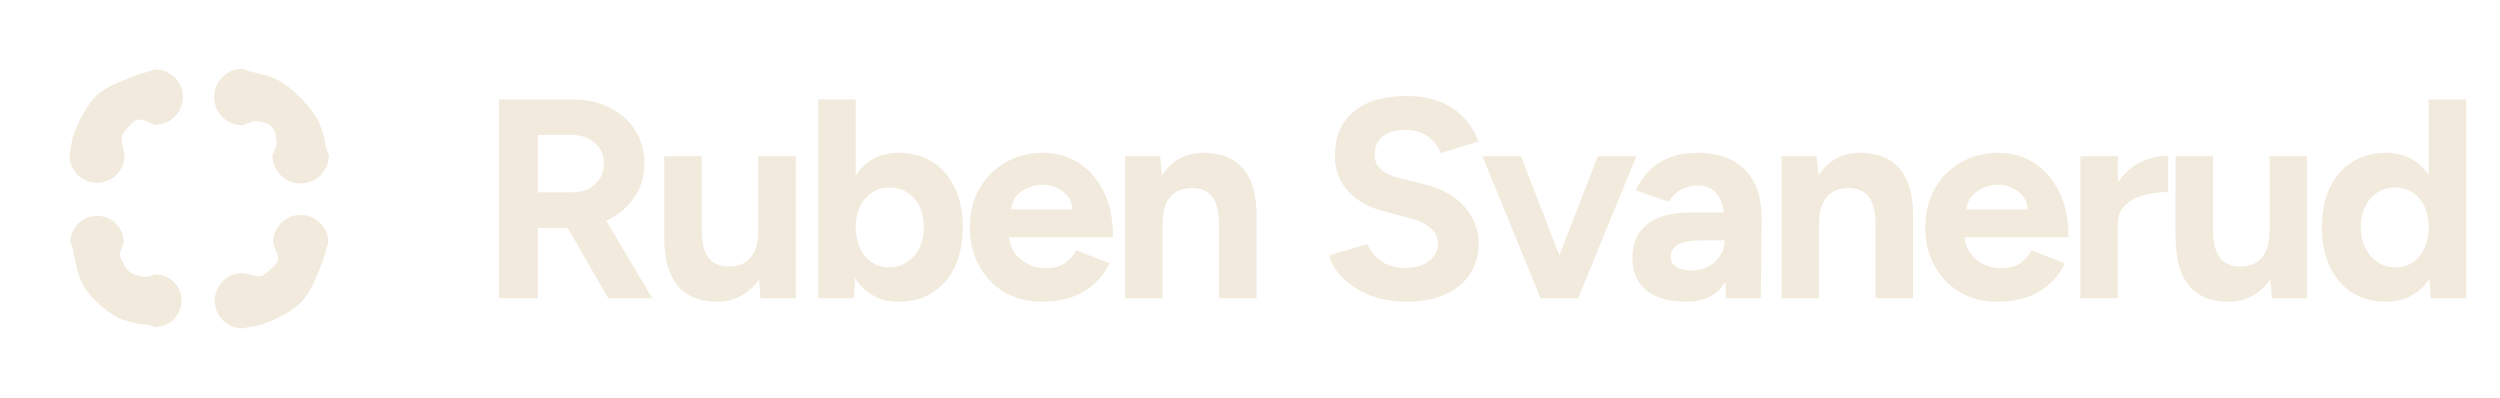
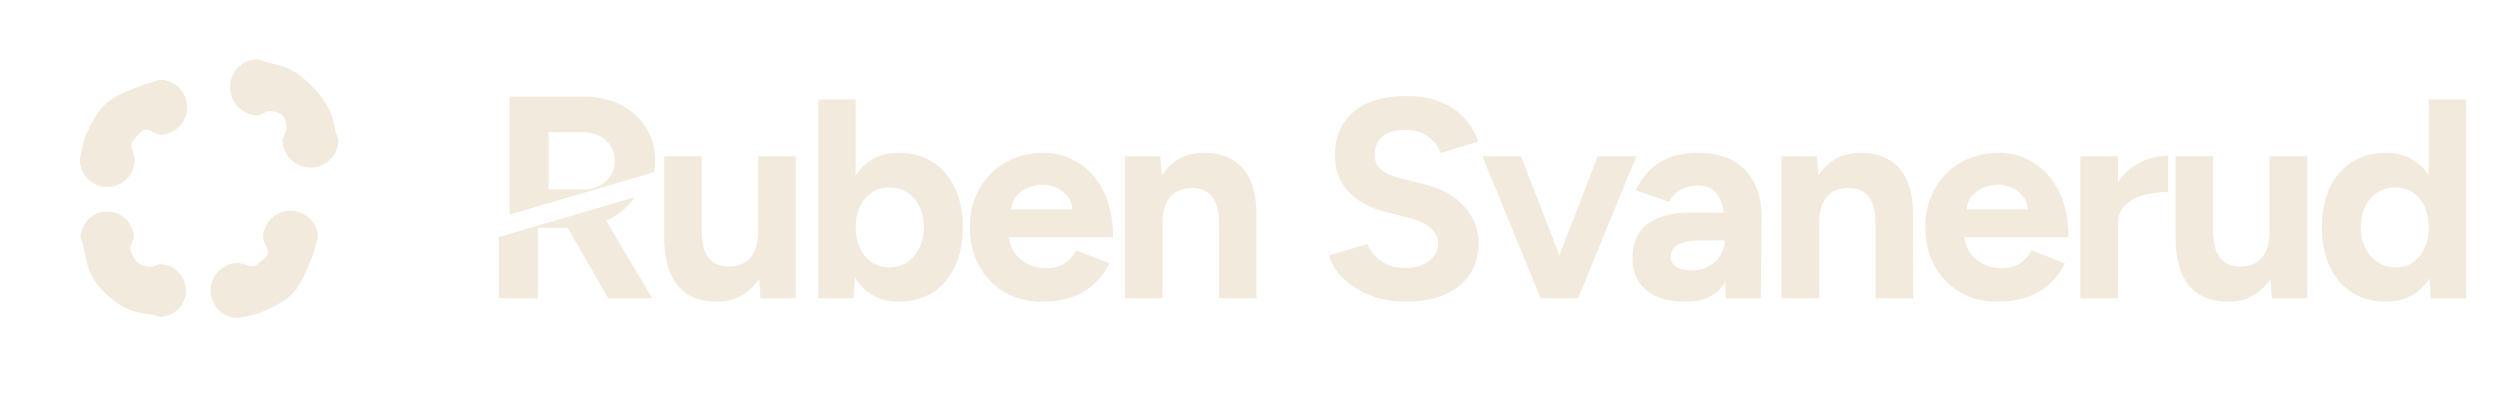
<svg xmlns="http://www.w3.org/2000/svg" viewBox="0 0 880 140" width="880" height="140" role="img" aria-label="Ruben Svanerud">
-   <path fill="#f2ebdd" d="M43.89 54.64 L43.83 54.36 L43.77 54.09 L43.71 53.81 L43.66 53.53 L43.61 53.25 L43.56 52.98 L43.51 52.70 L43.46 52.42 L43.41 52.14 L43.36 51.98 L43.31 51.84 L43.27 51.70 L43.22 51.56 L43.18 51.42 L43.14 51.28 L43.10 51.14 L43.06 50.99 L43.03 50.84 L42.99 50.70 L42.96 50.55 L42.93 50.40 L42.90 50.24 L42.88 50.09 L42.85 49.93 L42.84 49.78 L42.82 49.62 L42.81 49.47 L42.80 49.31 L42.80 49.15 L42.81 48.99 L42.81 48.84 L42.83 48.68 L42.85 48.52 L42.87 48.37 L42.90 48.21 L42.94 48.06 L42.98 47.91 L43.03 47.76 L43.08 47.62 L43.14 47.47 L43.20 47.33 L43.27 47.19 L43.35 47.05 L43.43 46.92 L43.51 46.78 L43.59 46.65 L43.68 46.53 L43.77 46.40 L43.87 46.28 L43.97 46.16 L44.07 46.04 L44.17 45.92 L44.27 45.80 L44.37 45.69 L44.48 45.57 L44.58 45.46 L44.69 45.34 L44.79 45.23 L44.89 45.11 L45.00 45.00 L45.10 44.88 L45.21 44.77 L45.31 44.65 L45.41 44.53 L45.52 44.42 L45.62 44.30 L45.73 44.18 L45.84 44.06 L45.94 43.94 L46.05 43.82 L46.16 43.71 L46.27 43.59 L46.39 43.47 L46.51 43.36 L46.62 43.25 L46.75 43.14 L46.87 43.03 L47.00 42.93 L47.13 42.83 L47.26 42.74 L47.40 42.65 L47.54 42.56 L47.69 42.49 L47.83 42.42 L47.98 42.35 L48.13 42.29 L48.29 42.24 L48.45 42.20 L48.61 42.16 L48.77 42.13 L48.93 42.11 L49.10 42.10 L49.26 42.10 L49.43 42.10 L49.60 42.11 L49.77 42.13 L49.93 42.15 L50.10 42.18 L50.27 42.22 L50.43 42.26 L50.59 42.32 L50.76 42.37 L50.92 42.43 L51.07 42.50 L51.23 42.57 L51.38 42.64 L51.53 42.72 L51.68 42.80 L51.83 42.89 L51.97 42.98 L52.14 43.07 L52.42 43.16 L52.70 43.25 L52.98 43.35 L53.25 43.44 L53.53 43.54 L53.81 43.63 L54.09 43.73 L54.36 43.82 L54.64 43.92 L56.54 43.74 L58.38 43.18 L60.06 42.28 L61.54 41.06 L62.76 39.58 L63.66 37.90 L64.22 36.06 L64.40 34.16 L64.22 32.26 L63.66 30.42 L62.76 28.74 L61.54 27.26 L60.06 26.04 L58.38 25.14 L56.54 24.58 L54.64 24.40 L54.36 24.50 L54.09 24.59 L53.81 24.69 L53.53 24.78 L53.25 24.88 L52.98 24.97 L52.70 25.07 L52.42 25.16 L52.14 25.25 L51.76 25.34 L51.35 25.44 L50.94 25.55 L50.54 25.66 L50.14 25.77 L49.74 25.89 L49.34 26.02 L48.95 26.15 L48.56 26.28 L48.17 26.41 L47.79 26.55 L47.41 26.69 L47.03 26.83 L46.65 26.98 L46.28 27.13 L45.91 27.27 L45.54 27.42 L45.17 27.57 L44.80 27.72 L44.44 27.87 L44.07 28.02 L43.71 28.17 L43.35 28.32 L42.99 28.47 L42.63 28.63 L42.27 28.78 L41.91 28.93 L41.55 29.09 L41.19 29.25 L40.83 29.41 L40.47 29.57 L40.12 29.73 L39.76 29.90 L39.41 30.07 L39.05 30.24 L38.70 30.42 L38.35 30.60 L38.00 30.79 L37.66 30.99 L37.31 31.19 L36.97 31.39 L36.64 31.60 L36.30 31.82 L35.98 32.05 L35.65 32.28 L35.33 32.52 L35.02 32.76 L34.71 33.02 L34.41 33.28 L34.11 33.54 L33.82 33.82 L33.53 34.10 L33.26 34.39 L32.98 34.68 L32.72 34.98 L32.46 35.28 L32.20 35.59 L31.96 35.90 L31.72 36.22 L31.48 36.54 L31.25 36.87 L31.02 37.20 L30.80 37.53 L30.58 37.86 L30.37 38.20 L30.16 38.54 L29.96 38.88 L29.75 39.23 L29.55 39.57 L29.36 39.92 L29.16 40.27 L28.97 40.62 L28.78 40.97 L28.60 41.32 L28.41 41.68 L28.23 42.03 L28.05 42.39 L27.87 42.75 L27.69 43.12 L27.52 43.48 L27.35 43.85 L27.18 44.22 L27.02 44.59 L26.86 44.97 L26.70 45.34 L26.55 45.73 L26.40 46.11 L26.25 46.50 L26.12 46.88 L25.98 47.28 L25.86 47.67 L25.74 48.07 L25.62 48.47 L25.52 48.87 L25.41 49.28 L25.32 49.69 L25.24 50.10 L25.16 50.51 L25.08 50.92 L25.02 51.34 L24.96 51.76 L24.91 52.14 L24.86 52.42 L24.81 52.70 L24.76 52.98 L24.71 53.25 L24.66 53.53 L24.61 53.81 L24.55 54.09 L24.49 54.36 L24.43 54.64 L24.62 56.54 L25.17 58.36 L26.07 60.04 L27.28 61.52 L28.76 62.73 L30.44 63.63 L32.26 64.18 L34.16 64.37 L36.06 64.18 L37.88 63.63 L39.56 62.73 L41.04 61.52 L42.25 60.04 L43.15 58.36 L43.70 56.54 Z M85.36 44.16 L85.64 44.03 L85.91 43.91 L86.19 43.79 L86.47 43.68 L86.75 43.57 L87.02 43.46 L87.30 43.36 L87.58 43.27 L87.86 43.18 L88.03 43.09 L88.17 43.02 L88.31 42.95 L88.46 42.89 L88.60 42.83 L88.75 42.78 L88.90 42.74 L89.05 42.71 L89.20 42.68 L89.35 42.66 L89.51 42.64 L89.66 42.63 L89.81 42.63 L89.96 42.63 L90.12 42.63 L90.27 42.64 L90.42 42.65 L90.57 42.67 L90.73 42.69 L90.88 42.71 L91.03 42.73 L91.19 42.75 L91.34 42.78 L91.49 42.81 L91.65 42.84 L91.80 42.87 L91.96 42.90 L92.11 42.93 L92.27 42.97 L92.42 43.00 L92.58 43.04 L92.74 43.08 L92.89 43.12 L93.05 43.17 L93.21 43.21 L93.37 43.26 L93.52 43.31 L93.68 43.37 L93.84 43.43 L93.99 43.49 L94.14 43.56 L94.29 43.63 L94.44 43.70 L94.59 43.78 L94.73 43.87 L94.87 43.96 L95.01 44.05 L95.14 44.15 L95.27 44.26 L95.40 44.36 L95.52 44.48 L95.64 44.60 L95.75 44.72 L95.86 44.85 L95.96 44.98 L96.06 45.11 L96.15 45.25 L96.24 45.39 L96.32 45.54 L96.40 45.68 L96.47 45.83 L96.54 45.99 L96.61 46.14 L96.67 46.30 L96.72 46.45 L96.77 46.61 L96.82 46.77 L96.87 46.93 L96.91 47.09 L96.95 47.25 L96.98 47.41 L97.02 47.57 L97.05 47.72 L97.08 47.88 L97.11 48.04 L97.14 48.20 L97.17 48.35 L97.19 48.51 L97.22 48.66 L97.24 48.82 L97.26 48.97 L97.28 49.13 L97.30 49.28 L97.31 49.43 L97.32 49.58 L97.33 49.74 L97.34 49.89 L97.34 50.04 L97.34 50.19 L97.34 50.35 L97.33 50.50 L97.31 50.65 L97.29 50.80 L97.27 50.95 L97.24 51.10 L97.20 51.25 L97.16 51.40 L97.11 51.54 L97.05 51.69 L96.98 51.83 L96.91 51.97 L96.83 52.14 L96.75 52.42 L96.65 52.70 L96.56 52.98 L96.46 53.25 L96.35 53.53 L96.24 53.81 L96.12 54.09 L96.00 54.36 L95.88 54.64 L96.07 56.58 L96.64 58.45 L97.56 60.17 L98.80 61.68 L100.31 62.92 L102.03 63.84 L103.90 64.41 L105.84 64.60 L107.78 64.41 L109.65 63.84 L111.37 62.92 L112.88 61.68 L114.12 60.17 L115.04 58.45 L115.61 56.58 L115.80 54.64 L115.68 54.36 L115.56 54.09 L115.44 53.81 L115.33 53.53 L115.22 53.25 L115.12 52.98 L115.03 52.70 L114.93 52.42 L114.85 52.14 L114.77 51.76 L114.68 51.35 L114.60 50.94 L114.51 50.53 L114.43 50.12 L114.34 49.72 L114.25 49.31 L114.15 48.91 L114.06 48.51 L113.96 48.12 L113.86 47.72 L113.75 47.33 L113.64 46.93 L113.53 46.54 L113.41 46.15 L113.29 45.77 L113.16 45.38 L113.02 45.00 L112.88 44.62 L112.74 44.24 L112.59 43.87 L112.43 43.50 L112.26 43.13 L112.09 42.77 L111.91 42.41 L111.73 42.05 L111.54 41.70 L111.34 41.35 L111.14 41.01 L110.93 40.67 L110.71 40.33 L110.49 40.00 L110.26 39.67 L110.03 39.35 L109.80 39.03 L109.56 38.71 L109.32 38.40 L109.07 38.09 L108.82 37.79 L108.57 37.49 L108.31 37.19 L108.05 36.90 L107.79 36.60 L107.53 36.31 L107.27 36.03 L107.01 35.74 L106.74 35.46 L106.47 35.18 L106.20 34.89 L105.93 34.62 L105.66 34.34 L105.39 34.06 L105.11 33.79 L104.83 33.52 L104.56 33.25 L104.27 32.98 L103.99 32.71 L103.71 32.44 L103.42 32.18 L103.13 31.92 L102.83 31.66 L102.53 31.40 L102.23 31.15 L101.93 30.90 L101.62 30.65 L101.31 30.41 L100.99 30.17 L100.67 29.93 L100.35 29.70 L100.02 29.48 L99.68 29.26 L99.34 29.05 L99.00 28.84 L98.66 28.64 L98.31 28.45 L97.95 28.26 L97.59 28.08 L97.23 27.91 L96.87 27.74 L96.50 27.58 L96.12 27.43 L95.75 27.28 L95.37 27.13 L94.99 27.00 L94.61 26.87 L94.23 26.74 L93.84 26.62 L93.45 26.50 L93.06 26.39 L92.67 26.28 L92.28 26.17 L91.88 26.07 L91.48 25.97 L91.08 25.87 L90.68 25.77 L90.28 25.68 L89.88 25.59 L89.47 25.50 L89.06 25.41 L88.65 25.32 L88.24 25.23 L87.86 25.14 L87.58 25.05 L87.30 24.96 L87.02 24.86 L86.75 24.75 L86.47 24.64 L86.19 24.53 L85.91 24.41 L85.64 24.29 L85.36 24.16 L83.41 24.36 L81.53 24.92 L79.81 25.85 L78.29 27.09 L77.05 28.61 L76.12 30.33 L75.56 32.21 L75.36 34.16 L75.56 36.11 L76.12 37.99 L77.05 39.71 L78.29 41.23 L79.81 42.47 L81.53 43.40 L83.41 43.96 Z M96.10 85.36 L96.19 85.64 L96.29 85.91 L96.38 86.19 L96.47 86.47 L96.56 86.75 L96.65 87.02 L96.74 87.30 L96.83 87.58 L96.92 87.86 L97.01 88.03 L97.09 88.17 L97.17 88.32 L97.25 88.46 L97.33 88.61 L97.40 88.77 L97.47 88.92 L97.53 89.08 L97.59 89.24 L97.65 89.40 L97.70 89.56 L97.74 89.73 L97.78 89.89 L97.81 90.06 L97.84 90.23 L97.86 90.39 L97.88 90.56 L97.88 90.73 L97.88 90.90 L97.87 91.06 L97.86 91.23 L97.83 91.39 L97.80 91.55 L97.76 91.71 L97.72 91.87 L97.66 92.02 L97.60 92.17 L97.53 92.32 L97.46 92.47 L97.38 92.61 L97.29 92.75 L97.20 92.89 L97.10 93.02 L97.00 93.15 L96.90 93.28 L96.79 93.40 L96.68 93.52 L96.56 93.64 L96.45 93.75 L96.33 93.86 L96.21 93.97 L96.09 94.08 L95.96 94.18 L95.84 94.29 L95.72 94.39 L95.60 94.49 L95.48 94.60 L95.36 94.70 L95.24 94.80 L95.12 94.90 L95.00 95.00 L94.88 95.10 L94.77 95.20 L94.65 95.30 L94.53 95.41 L94.42 95.51 L94.30 95.61 L94.18 95.71 L94.06 95.81 L93.95 95.91 L93.83 96.01 L93.70 96.11 L93.58 96.20 L93.46 96.29 L93.33 96.38 L93.20 96.47 L93.07 96.55 L92.94 96.63 L92.80 96.71 L92.66 96.78 L92.52 96.85 L92.38 96.91 L92.24 96.97 L92.09 97.02 L91.94 97.07 L91.79 97.11 L91.64 97.14 L91.48 97.17 L91.33 97.19 L91.17 97.21 L91.02 97.22 L90.86 97.23 L90.70 97.23 L90.54 97.22 L90.39 97.21 L90.23 97.20 L90.07 97.18 L89.92 97.16 L89.76 97.13 L89.61 97.10 L89.46 97.07 L89.31 97.03 L89.16 96.99 L89.01 96.95 L88.86 96.91 L88.72 96.87 L88.58 96.82 L88.44 96.77 L88.30 96.73 L88.16 96.68 L88.02 96.62 L87.86 96.57 L87.58 96.52 L87.30 96.46 L87.02 96.41 L86.75 96.36 L86.47 96.30 L86.19 96.25 L85.91 96.19 L85.64 96.13 L85.36 96.07 L83.45 96.26 L81.62 96.81 L79.93 97.71 L78.45 98.93 L77.23 100.41 L76.33 102.10 L75.78 103.93 L75.59 105.84 L75.78 107.75 L76.33 109.58 L77.23 111.27 L78.45 112.75 L79.93 113.97 L81.62 114.87 L83.45 115.42 L85.36 115.61 L85.64 115.55 L85.91 115.49 L86.19 115.43 L86.47 115.38 L86.75 115.32 L87.02 115.27 L87.30 115.22 L87.58 115.16 L87.86 115.11 L88.24 115.05 L88.66 114.99 L89.08 114.92 L89.49 114.84 L89.90 114.76 L90.31 114.67 L90.72 114.57 L91.13 114.47 L91.53 114.36 L91.93 114.24 L92.32 114.12 L92.72 113.99 L93.11 113.85 L93.50 113.71 L93.88 113.57 L94.27 113.42 L94.65 113.27 L95.02 113.11 L95.40 112.95 L95.77 112.79 L96.14 112.63 L96.51 112.46 L96.88 112.29 L97.24 112.11 L97.60 111.94 L97.96 111.76 L98.32 111.58 L98.68 111.40 L99.03 111.22 L99.39 111.03 L99.74 110.85 L100.09 110.66 L100.44 110.46 L100.78 110.26 L101.13 110.06 L101.47 109.86 L101.81 109.65 L102.15 109.44 L102.49 109.22 L102.82 109.00 L103.15 108.78 L103.47 108.54 L103.80 108.31 L104.11 108.06 L104.43 107.81 L104.73 107.56 L105.03 107.30 L105.33 107.03 L105.62 106.75 L105.90 106.47 L106.18 106.18 L106.45 105.89 L106.72 105.59 L106.97 105.28 L107.22 104.97 L107.47 104.65 L107.70 104.33 L107.93 104.01 L108.15 103.68 L108.37 103.34 L108.58 103.00 L108.78 102.66 L108.98 102.32 L109.17 101.97 L109.36 101.63 L109.54 101.28 L109.72 100.93 L109.90 100.57 L110.07 100.22 L110.24 99.87 L110.40 99.51 L110.57 99.16 L110.73 98.80 L110.89 98.44 L111.05 98.09 L111.21 97.73 L111.37 97.37 L111.52 97.01 L111.68 96.65 L111.83 96.29 L111.99 95.93 L112.15 95.57 L112.30 95.20 L112.45 94.84 L112.61 94.47 L112.76 94.10 L112.91 93.73 L113.06 93.36 L113.20 92.98 L113.35 92.60 L113.49 92.22 L113.63 91.83 L113.76 91.45 L113.89 91.06 L114.02 90.66 L114.14 90.27 L114.26 89.87 L114.37 89.46 L114.48 89.06 L114.58 88.65 L114.67 88.24 L114.76 87.86 L114.85 87.58 L114.94 87.30 L115.03 87.02 L115.12 86.75 L115.21 86.47 L115.30 86.19 L115.39 85.91 L115.49 85.64 L115.58 85.36 L115.39 83.46 L114.84 81.63 L113.94 79.95 L112.73 78.47 L111.25 77.26 L109.57 76.36 L107.74 75.81 L105.84 75.62 L103.94 75.81 L102.11 76.36 L100.43 77.26 L98.95 78.47 L97.74 79.95 L96.84 81.63 L96.29 83.46 Z M54.64 96.54 L54.36 96.65 L54.09 96.76 L53.81 96.85 L53.53 96.94 L53.25 97.03 L52.98 97.11 L52.70 97.18 L52.42 97.24 L52.14 97.30 L51.97 97.35 L51.82 97.39 L51.67 97.43 L51.52 97.45 L51.37 97.47 L51.22 97.48 L51.07 97.49 L50.92 97.49 L50.78 97.48 L50.63 97.47 L50.48 97.45 L50.33 97.43 L50.18 97.41 L50.03 97.38 L49.89 97.35 L49.74 97.31 L49.60 97.28 L49.45 97.24 L49.31 97.20 L49.16 97.16 L49.02 97.12 L48.87 97.08 L48.73 97.03 L48.59 96.99 L48.44 96.95 L48.30 96.90 L48.15 96.86 L48.01 96.81 L47.86 96.76 L47.72 96.71 L47.57 96.66 L47.43 96.61 L47.28 96.56 L47.14 96.50 L46.99 96.45 L46.85 96.39 L46.71 96.32 L46.57 96.26 L46.43 96.19 L46.29 96.11 L46.15 96.04 L46.02 95.96 L45.89 95.87 L45.76 95.78 L45.63 95.69 L45.51 95.60 L45.39 95.50 L45.27 95.40 L45.15 95.29 L45.04 95.18 L44.93 95.07 L44.83 94.95 L44.73 94.83 L44.63 94.71 L44.54 94.58 L44.44 94.46 L44.35 94.33 L44.27 94.20 L44.18 94.07 L44.10 93.94 L44.02 93.80 L43.95 93.67 L43.87 93.53 L43.80 93.40 L43.72 93.26 L43.65 93.13 L43.58 92.99 L43.51 92.85 L43.44 92.72 L43.37 92.58 L43.30 92.44 L43.23 92.31 L43.17 92.17 L43.10 92.03 L43.03 91.90 L42.96 91.76 L42.90 91.62 L42.83 91.48 L42.77 91.34 L42.71 91.20 L42.65 91.06 L42.59 90.92 L42.54 90.77 L42.48 90.63 L42.44 90.48 L42.39 90.33 L42.36 90.18 L42.32 90.03 L42.30 89.88 L42.27 89.72 L42.26 89.57 L42.25 89.42 L42.25 89.26 L42.26 89.11 L42.28 88.95 L42.30 88.79 L42.33 88.64 L42.38 88.49 L42.43 88.33 L42.48 88.18 L42.55 88.03 L42.63 87.86 L42.71 87.58 L42.80 87.30 L42.90 87.02 L43.00 86.75 L43.11 86.47 L43.22 86.19 L43.34 85.91 L43.46 85.64 L43.58 85.36 L43.40 83.52 L42.87 81.75 L41.99 80.13 L40.82 78.70 L39.39 77.53 L37.77 76.65 L36.00 76.12 L34.16 75.94 L32.32 76.12 L30.55 76.65 L28.93 77.53 L27.50 78.70 L26.33 80.13 L25.45 81.75 L24.92 83.52 L24.74 85.36 L24.86 85.64 L24.98 85.91 L25.10 86.19 L25.21 86.47 L25.32 86.75 L25.42 87.02 L25.52 87.30 L25.61 87.58 L25.69 87.86 L25.77 88.23 L25.85 88.64 L25.93 89.04 L26.01 89.44 L26.08 89.84 L26.16 90.24 L26.24 90.63 L26.32 91.03 L26.40 91.42 L26.48 91.82 L26.56 92.21 L26.64 92.60 L26.72 92.99 L26.81 93.39 L26.90 93.78 L26.99 94.16 L27.08 94.55 L27.18 94.94 L27.28 95.33 L27.39 95.71 L27.51 96.10 L27.63 96.48 L27.75 96.86 L27.88 97.24 L28.02 97.62 L28.17 97.99 L28.32 98.36 L28.48 98.73 L28.64 99.10 L28.82 99.46 L29.00 99.82 L29.19 100.17 L29.39 100.52 L29.59 100.87 L29.80 101.21 L30.02 101.55 L30.24 101.88 L30.47 102.21 L30.70 102.54 L30.95 102.86 L31.19 103.17 L31.44 103.48 L31.70 103.79 L31.96 104.09 L32.22 104.39 L32.49 104.69 L32.76 104.98 L33.04 105.27 L33.32 105.56 L33.60 105.84 L33.88 106.12 L34.17 106.39 L34.46 106.67 L34.75 106.94 L35.05 107.20 L35.34 107.47 L35.64 107.73 L35.95 107.99 L36.25 108.24 L36.56 108.50 L36.87 108.75 L37.19 109.00 L37.50 109.24 L37.82 109.48 L38.15 109.71 L38.47 109.95 L38.80 110.17 L39.14 110.40 L39.48 110.61 L39.82 110.83 L40.17 111.03 L40.52 111.23 L40.87 111.43 L41.23 111.61 L41.59 111.79 L41.95 111.97 L42.32 112.13 L42.69 112.29 L43.07 112.45 L43.44 112.59 L43.82 112.73 L44.21 112.86 L44.59 112.98 L44.98 113.09 L45.37 113.20 L45.76 113.31 L46.16 113.40 L46.55 113.49 L46.95 113.58 L47.34 113.66 L47.74 113.73 L48.14 113.80 L48.54 113.87 L48.94 113.93 L49.34 114.00 L49.74 114.05 L50.15 114.11 L50.55 114.17 L50.95 114.22 L51.36 114.28 L51.77 114.33 L52.14 114.38 L52.42 114.44 L52.70 114.50 L52.98 114.57 L53.25 114.65 L53.53 114.74 L53.81 114.83 L54.09 114.92 L54.36 115.03 L54.64 115.14 L56.45 114.96 L58.20 114.43 L59.81 113.57 L61.21 112.41 L62.37 111.01 L63.23 109.40 L63.76 107.65 L63.94 105.84 L63.76 104.03 L63.23 102.28 L62.37 100.67 L61.21 99.27 L59.81 98.11 L58.20 97.25 L56.45 96.72 Z" />
-   <path fill="#f2ebdd" d="M175.6 105.0V35.0H201.6Q209.0 35.0 214.7 37.9Q220.4 40.8 223.6 45.85Q226.8 50.9 226.8 57.6Q226.8 64.5 223.1 69.75Q219.4 75.0 213.4 77.7L229.6 105.0H214.1L199.8 80.2Q199.2 80.2 198.55 80.2Q197.9 80.2 197.2 80.2H189.3V105.0ZM189.3 67.7H201.7Q204.8 67.7 207.25 66.4Q209.7 65.1 211.15 62.8Q212.6 60.5 212.6 57.6Q212.6 53.1 209.35 50.3Q206.1 47.5 201.0 47.5H189.3ZM252.5 106.2Q246.5 106.2 242.35 103.8Q238.2 101.4 236.0 96.35Q233.8 91.3 233.8 83.3V55.0H247.0V80.6Q247.0 85.6 248.15 88.45Q249.3 91.3 251.45 92.55Q253.6 93.8 256.3 93.8Q261.5 93.9 264.2 90.65Q266.9 87.4 266.9 81.2V55.0H280.1V105.0H267.7L267.2 98.2Q264.7 102.0 260.95 104.1Q257.2 106.2 252.5 106.2ZM316.3 106.2Q311.2 106.2 307.4 104.05Q303.6 101.9 301.0 97.9L300.5 105.0H288.0V35.0H301.2V61.8Q303.7 57.9 307.5 55.85Q311.3 53.8 316.3 53.8Q323.2 53.8 328.25 57.0Q333.3 60.2 336.1 66.05Q338.9 71.9 338.9 80.0Q338.9 88.0 336.1 93.9Q333.3 99.8 328.25 103.0Q323.2 106.2 316.3 106.2ZM312.9 94.1Q316.5 94.1 319.25 92.3Q322.0 90.5 323.6 87.3Q325.2 84.1 325.2 80.0Q325.2 75.9 323.65 72.7Q322.1 69.5 319.35 67.75Q316.6 66.0 313.0 66.0Q309.6 66.0 306.9 67.8Q304.2 69.6 302.7 72.75Q301.2 75.9 301.2 80.0Q301.2 84.1 302.7 87.3Q304.2 90.5 306.85 92.3Q309.5 94.1 312.9 94.1ZM366.7 106.2Q359.3 106.2 353.6 102.85Q347.9 99.5 344.65 93.6Q341.4 87.7 341.4 80.0Q341.4 72.3 344.75 66.4Q348.1 60.5 353.95 57.15Q359.8 53.8 367.4 53.8Q374.0 53.8 379.55 57.25Q385.1 60.7 388.45 67.35Q391.8 74.0 391.8 83.5H355.2Q355.7 88.5 359.5 91.45Q363.3 94.4 368.1 94.4Q372.2 94.4 374.8 92.65Q377.4 90.9 378.8 88.1L390.6 92.7Q388.5 96.9 385.15 99.95Q381.8 103.0 377.2 104.6Q372.6 106.2 366.7 106.2ZM355.9 73.7H377.5Q377.2 70.6 375.5 68.7Q373.8 66.8 371.5 65.9Q369.2 65.0 367.0 65.0Q364.9 65.0 362.45 65.85Q360.0 66.7 358.15 68.6Q356.3 70.5 355.9 73.7ZM396.0 105.0V55.0H408.4L409.0 61.8Q411.4 57.9 415.15 55.85Q418.9 53.8 423.7 53.8Q429.6 53.8 433.8 56.2Q438.0 58.6 440.2 63.65Q442.4 68.7 442.3 76.7V105.0H429.1V79.4Q429.1 74.3 427.95 71.5Q426.8 68.7 424.7 67.45Q422.6 66.2 419.8 66.2Q414.7 66.1 411.95 69.3Q409.2 72.5 409.2 78.8V105.0ZM495 106.2Q489.7 106.2 485.1 104.9Q480.5 103.6 476.9 101.25Q473.3 98.9 470.95 96.0Q468.6 93.1 467.9 89.9L481.3 85.9Q482.6 89.3 485.9 91.75Q489.2 94.2 494.2 94.3Q499.5 94.4 502.85 92.0Q506.2 89.6 506.2 85.8Q506.2 82.5 503.55 80.25Q500.9 78.0 496.3 76.8L487.2 74.4Q482.1 73.1 478.2 70.45Q474.3 67.8 472.1 63.9Q469.9 60.0 469.9 54.8Q469.9 44.9 476.45 39.35Q483 33.8 495 33.8Q501.7 33.8 506.75 35.75Q511.8 37.7 515.2 41.3Q518.6 44.9 520.4 49.8L507.1 53.9Q505.9 50.5 502.7 48.1Q499.5 45.7 494.6 45.7Q489.6 45.7 486.75 48.0Q483.9 50.3 483.9 54.5Q483.9 57.8 486.15 59.7Q488.4 61.6 492.3 62.6L501.5 64.9Q510.5 67.1 515.5 72.8Q520.5 78.5 520.5 85.5Q520.5 91.7 517.5 96.35Q514.5 101.0 508.8 103.6Q503.1 106.2 495 106.2ZM542.3 105.0 521.8 55.0H535.4L548.9 89.9L562.4 55.0H576.0L555.5 105.0ZM593.5 106.2Q584.5 106.2 579.55 102.2Q574.6 98.2 574.6 90.9Q574.6 82.9 579.95 78.85Q585.3 74.8 595.0 74.8H606.8Q606.1 70.2 603.9 67.75Q601.7 65.3 597.6 65.3Q594.4 65.3 591.8 66.7Q589.2 68.1 587.4 71.0L575.8 67.0Q577.2 63.8 579.9 60.75Q582.6 57.7 586.95 55.75Q591.3 53.8 597.6 53.8Q605.2 53.8 610.25 56.7Q615.3 59.6 617.75 64.85Q620.2 70.1 620.1 77.3L619.8 105.0H607.5L607.3 99.2Q605.4 102.6 601.95 104.4Q598.5 106.2 593.5 106.2ZM595.7 95.2Q598.9 95.2 601.5 93.7Q604.1 92.2 605.6 89.8Q607.1 87.4 607.1 84.8V84.6H599.6Q593.1 84.6 590.6 86.15Q588.1 87.7 588.1 90.5Q588.1 92.7 590.1 93.95Q592.1 95.2 595.7 95.2ZM627.1 105.0V55.0H639.5L640.1 61.8Q642.5 57.9 646.25 55.85Q650 53.8 654.8 53.8Q660.7 53.8 664.9 56.2Q669.1 58.6 671.3 63.65Q673.5 68.7 673.4 76.7V105.0H660.2V79.4Q660.2 74.3 659.05 71.5Q657.9 68.7 655.8 67.45Q653.7 66.2 650.9 66.2Q645.8 66.1 643.05 69.3Q640.3 72.5 640.3 78.8V105.0ZM703.0 106.2Q695.6 106.2 689.9 102.85Q684.2 99.5 680.95 93.6Q677.7 87.7 677.7 80.0Q677.7 72.3 681.05 66.4Q684.4 60.5 690.25 57.15Q696.1 53.8 703.7 53.8Q710.3 53.8 715.85 57.25Q721.4 60.7 724.75 67.35Q728.1 74.0 728.1 83.5H691.5Q692.0 88.5 695.8 91.45Q699.6 94.4 704.4 94.4Q708.5 94.4 711.1 92.65Q713.7 90.9 715.1 88.1L726.9 92.7Q724.8 96.9 721.45 99.95Q718.1 103.0 713.5 104.6Q708.9 106.2 703.0 106.2ZM692.2 73.7H713.8Q713.5 70.6 711.8 68.7Q710.1 66.8 707.8 65.9Q705.5 65.0 703.3 65.0Q701.2 65.0 698.75 65.85Q696.3 66.7 694.45 68.6Q692.6 70.5 692.2 73.7ZM732.3 105.0V55.0H745.5V64.2Q748.6 59.5 753.35 57.15Q758.1 54.8 763.2 54.8V67.6Q758.6 67.6 754.55 68.7Q750.5 69.8 748.0 72.3Q745.5 74.8 745.5 78.7V105.0ZM784.5 106.2Q778.5 106.2 774.35 103.8Q770.2 101.4 768.0 96.35Q765.8 91.3 765.8 83.3V55.0H779.0V80.6Q779.0 85.6 780.15 88.45Q781.3 91.3 783.45 92.55Q785.6 93.8 788.3 93.8Q793.5 93.9 796.2 90.65Q798.9 87.4 798.9 81.2V55.0H812.1V105.0H799.7L799.2 98.2Q796.7 102.0 792.95 104.1Q789.2 106.2 784.5 106.2ZM839.9 106.2Q833 106.2 827.95 103.0Q822.9 99.8 820.1 93.9Q817.3 88.0 817.3 80.0Q817.3 71.9 820.1 66.05Q822.9 60.2 827.95 57.0Q833 53.8 839.9 53.8Q844.8 53.8 848.65 55.85Q852.5 57.9 854.9 61.7V35.0H868.1V105.0H855.6L855.2 98.0Q852.7 101.9 848.8 104.05Q844.9 106.2 839.9 106.2ZM843.3 94.1Q846.6 94.1 849.15 92.45Q851.7 90.8 853.2 87.8Q854.7 84.8 854.9 81.0V79.0Q854.7 75.2 853.2 72.25Q851.7 69.3 849.1 67.65Q846.5 66.0 843.2 66.0Q839.6 66.0 836.85 67.75Q834.1 69.5 832.55 72.7Q831 75.9 831 80.0Q831 84.1 832.6 87.3Q834.2 90.5 836.95 92.3Q839.7 94.1 843.3 94.1Z" />
+   <path fill="#f2ebdd" d="M47.42 56.18 L47.36 55.93 L47.30 55.68 L47.25 55.43 L47.19 55.18 L47.14 54.93 L47.09 54.68 L47.04 54.43 L46.99 54.18 L46.95 53.93 L46.90 53.79 L46.85 53.68 L46.81 53.57 L46.76 53.46 L46.72 53.34 L46.68 53.23 L46.64 53.11 L46.60 52.99 L46.56 52.87 L46.53 52.75 L46.49 52.63 L46.46 52.51 L46.43 52.38 L46.40 52.26 L46.38 52.13 L46.36 52.00 L46.34 51.87 L46.32 51.74 L46.31 51.61 L46.31 51.48 L46.30 51.35 L46.31 51.22 L46.31 51.09 L46.32 50.96 L46.34 50.84 L46.36 50.71 L46.39 50.58 L46.42 50.46 L46.46 50.34 L46.50 50.22 L46.55 50.10 L46.60 49.98 L46.65 49.86 L46.71 49.75 L46.78 49.64 L46.84 49.53 L46.91 49.42 L46.99 49.32 L47.06 49.22 L47.14 49.12 L47.22 49.02 L47.30 48.92 L47.39 48.82 L47.47 48.73 L47.56 48.63 L47.64 48.54 L47.73 48.44 L47.81 48.35 L47.90 48.26 L47.98 48.16 L48.07 48.07 L48.15 47.97 L48.24 47.88 L48.32 47.78 L48.41 47.69 L48.49 47.59 L48.58 47.49 L48.66 47.39 L48.75 47.29 L48.83 47.19 L48.92 47.09 L49.01 46.99 L49.10 46.90 L49.20 46.80 L49.29 46.70 L49.39 46.61 L49.49 46.52 L49.59 46.43 L49.69 46.34 L49.80 46.26 L49.91 46.18 L50.02 46.11 L50.14 46.04 L50.26 45.98 L50.38 45.92 L50.50 45.87 L50.63 45.82 L50.75 45.78 L50.89 45.75 L51.02 45.72 L51.15 45.70 L51.29 45.69 L51.42 45.68 L51.56 45.68 L51.70 45.69 L51.84 45.70 L51.98 45.72 L52.12 45.75 L52.25 45.78 L52.39 45.82 L52.53 45.87 L52.66 45.92 L52.79 45.97 L52.93 46.03 L53.06 46.10 L53.18 46.16 L53.31 46.24 L53.43 46.31 L53.55 46.39 L53.67 46.47 L53.79 46.55 L53.93 46.64 L54.18 46.73 L54.43 46.81 L54.68 46.90 L54.93 46.99 L55.18 47.08 L55.43 47.17 L55.68 47.27 L55.93 47.36 L56.18 47.45 L58.07 47.27 L59.89 46.71 L61.57 45.82 L63.04 44.61 L64.25 43.14 L65.15 41.46 L65.70 39.64 L65.88 37.74 L65.70 35.85 L65.15 34.03 L64.25 32.35 L63.04 30.88 L61.57 29.67 L59.89 28.77 L58.07 28.22 L56.18 28.04 L55.93 28.13 L55.68 28.22 L55.43 28.31 L55.18 28.41 L54.93 28.50 L54.68 28.58 L54.43 28.67 L54.18 28.76 L53.93 28.85 L53.58 28.94 L53.19 29.03 L52.81 29.13 L52.43 29.23 L52.06 29.34 L51.69 29.45 L51.32 29.57 L50.95 29.69 L50.59 29.81 L50.23 29.94 L49.87 30.07 L49.51 30.20 L49.16 30.33 L48.81 30.47 L48.46 30.60 L48.12 30.74 L47.77 30.88 L47.43 31.02 L47.09 31.16 L46.75 31.30 L46.41 31.44 L46.07 31.58 L45.73 31.72 L45.39 31.86 L45.06 32.01 L44.72 32.15 L44.39 32.30 L44.05 32.44 L43.72 32.59 L43.39 32.74 L43.06 32.89 L42.72 33.04 L42.39 33.20 L42.06 33.36 L41.73 33.52 L41.41 33.69 L41.08 33.86 L40.76 34.04 L40.44 34.22 L40.12 34.41 L39.80 34.60 L39.49 34.80 L39.18 35.00 L38.87 35.21 L38.57 35.43 L38.27 35.65 L37.98 35.88 L37.70 36.12 L37.41 36.36 L37.14 36.61 L36.87 36.87 L36.60 37.13 L36.34 37.40 L36.09 37.67 L35.84 37.95 L35.60 38.23 L35.36 38.52 L35.13 38.81 L34.91 39.10 L34.69 39.40 L34.47 39.71 L34.26 40.01 L34.05 40.32 L33.85 40.63 L33.65 40.95 L33.46 41.26 L33.27 41.58 L33.08 41.90 L32.89 42.22 L32.71 42.54 L32.53 42.87 L32.35 43.19 L32.17 43.52 L32.00 43.85 L31.82 44.18 L31.65 44.51 L31.49 44.85 L31.32 45.18 L31.16 45.52 L30.99 45.86 L30.83 46.21 L30.68 46.55 L30.53 46.90 L30.38 47.25 L30.23 47.60 L30.09 47.95 L29.95 48.31 L29.81 48.67 L29.69 49.03 L29.56 49.40 L29.44 49.76 L29.33 50.14 L29.22 50.51 L29.12 50.88 L29.03 51.26 L28.94 51.64 L28.86 52.02 L28.78 52.41 L28.71 52.79 L28.65 53.18 L28.59 53.57 L28.54 53.93 L28.49 54.18 L28.44 54.43 L28.40 54.68 L28.34 54.93 L28.29 55.18 L28.24 55.43 L28.19 55.68 L28.13 55.93 L28.07 56.18 L28.25 58.06 L28.80 59.88 L29.70 61.55 L30.90 63.02 L32.37 64.22 L34.04 65.12 L35.86 65.67 L37.74 65.85 L39.63 65.67 L41.45 65.12 L43.12 64.22 L44.59 63.02 L45.79 61.55 L46.68 59.88 L47.23 58.06 Z M90.86 40.62 L91.11 40.50 L91.36 40.39 L91.61 40.28 L91.86 40.17 L92.11 40.06 L92.36 39.97 L92.61 39.87 L92.86 39.78 L93.11 39.70 L93.25 39.62 L93.37 39.54 L93.48 39.48 L93.60 39.42 L93.72 39.36 L93.84 39.32 L93.96 39.28 L94.08 39.24 L94.21 39.21 L94.33 39.19 L94.46 39.17 L94.58 39.15 L94.71 39.15 L94.83 39.14 L94.96 39.14 L95.08 39.14 L95.21 39.15 L95.33 39.16 L95.46 39.17 L95.58 39.18 L95.71 39.19 L95.84 39.21 L95.96 39.23 L96.09 39.25 L96.22 39.27 L96.34 39.29 L96.47 39.31 L96.60 39.34 L96.73 39.36 L96.86 39.39 L96.99 39.42 L97.12 39.45 L97.25 39.48 L97.38 39.51 L97.51 39.55 L97.65 39.58 L97.78 39.62 L97.91 39.67 L98.04 39.71 L98.17 39.76 L98.29 39.81 L98.42 39.87 L98.54 39.93 L98.66 39.99 L98.78 40.06 L98.90 40.13 L99.02 40.21 L99.13 40.29 L99.23 40.38 L99.34 40.47 L99.44 40.56 L99.54 40.66 L99.63 40.76 L99.72 40.86 L99.80 40.97 L99.88 41.08 L99.96 41.20 L100.03 41.32 L100.09 41.44 L100.16 41.56 L100.21 41.69 L100.27 41.81 L100.32 41.94 L100.36 42.07 L100.41 42.20 L100.45 42.34 L100.48 42.47 L100.52 42.60 L100.55 42.73 L100.58 42.87 L100.61 43.00 L100.63 43.13 L100.65 43.26 L100.68 43.39 L100.70 43.52 L100.72 43.65 L100.73 43.78 L100.75 43.91 L100.77 44.04 L100.78 44.17 L100.79 44.29 L100.81 44.42 L100.82 44.55 L100.82 44.67 L100.83 44.80 L100.83 44.92 L100.84 45.05 L100.83 45.17 L100.83 45.30 L100.82 45.42 L100.81 45.55 L100.79 45.67 L100.77 45.80 L100.74 45.92 L100.71 46.04 L100.67 46.16 L100.63 46.28 L100.58 46.40 L100.52 46.52 L100.46 46.63 L100.39 46.75 L100.31 46.89 L100.23 47.14 L100.14 47.39 L100.05 47.64 L99.96 47.89 L99.86 48.14 L99.75 48.39 L99.64 48.64 L99.53 48.89 L99.41 49.14 L99.60 51.06 L100.16 52.92 L101.08 54.63 L102.31 56.13 L103.80 57.36 L105.51 58.27 L107.37 58.83 L109.30 59.02 L111.22 58.83 L113.08 58.27 L114.79 57.36 L116.29 56.13 L117.52 54.63 L118.43 52.92 L118.99 51.06 L119.18 49.14 L119.06 48.89 L118.95 48.64 L118.84 48.39 L118.74 48.14 L118.64 47.89 L118.54 47.64 L118.45 47.39 L118.36 47.14 L118.28 46.89 L118.20 46.54 L118.12 46.15 L118.04 45.77 L117.96 45.39 L117.88 45.01 L117.79 44.63 L117.71 44.25 L117.62 43.88 L117.53 43.51 L117.44 43.14 L117.34 42.77 L117.24 42.40 L117.14 42.04 L117.03 41.67 L116.92 41.31 L116.80 40.95 L116.68 40.59 L116.56 40.24 L116.43 39.88 L116.29 39.53 L116.15 39.18 L116.00 38.84 L115.84 38.50 L115.68 38.16 L115.52 37.82 L115.35 37.49 L115.17 37.16 L114.99 36.84 L114.80 36.52 L114.60 36.20 L114.40 35.89 L114.20 35.58 L113.99 35.27 L113.77 34.97 L113.55 34.67 L113.33 34.38 L113.11 34.09 L112.88 33.80 L112.64 33.51 L112.41 33.23 L112.17 32.96 L111.93 32.68 L111.69 32.41 L111.45 32.14 L111.20 31.87 L110.96 31.60 L110.71 31.34 L110.46 31.07 L110.21 30.81 L109.96 30.55 L109.70 30.30 L109.45 30.04 L109.19 29.78 L108.93 29.53 L108.67 29.28 L108.41 29.03 L108.15 28.78 L107.88 28.53 L107.61 28.28 L107.34 28.04 L107.06 27.80 L106.79 27.56 L106.51 27.33 L106.22 27.09 L105.93 26.86 L105.64 26.64 L105.35 26.42 L105.05 26.20 L104.74 25.99 L104.44 25.78 L104.13 25.58 L103.81 25.38 L103.49 25.19 L103.17 25.00 L102.84 24.82 L102.51 24.65 L102.18 24.48 L101.84 24.32 L101.50 24.16 L101.16 24.01 L100.81 23.86 L100.46 23.73 L100.11 23.59 L99.76 23.46 L99.40 23.34 L99.04 23.22 L98.68 23.11 L98.32 23.00 L97.96 22.89 L97.59 22.79 L97.23 22.69 L96.86 22.59 L96.49 22.49 L96.12 22.40 L95.74 22.31 L95.37 22.22 L94.99 22.13 L94.61 22.05 L94.23 21.96 L93.85 21.88 L93.46 21.79 L93.11 21.71 L92.86 21.63 L92.61 21.54 L92.36 21.44 L92.11 21.34 L91.86 21.24 L91.61 21.13 L91.36 21.02 L91.11 20.90 L90.86 20.79 L88.93 20.98 L87.07 21.54 L85.35 22.46 L83.85 23.69 L82.62 25.19 L81.70 26.91 L81.14 28.77 L80.95 30.70 L81.14 32.64 L81.70 34.50 L82.62 36.21 L83.85 37.72 L85.35 38.95 L87.07 39.87 L88.93 40.43 Z M92.57 83.82 L92.66 84.07 L92.75 84.32 L92.84 84.57 L92.93 84.82 L93.01 85.07 L93.10 85.32 L93.18 85.57 L93.27 85.82 L93.35 86.07 L93.43 86.21 L93.51 86.33 L93.59 86.45 L93.67 86.57 L93.74 86.69 L93.81 86.81 L93.87 86.94 L93.93 87.07 L93.99 87.20 L94.05 87.33 L94.10 87.47 L94.14 87.60 L94.18 87.74 L94.22 87.88 L94.25 88.02 L94.27 88.15 L94.29 88.29 L94.30 88.43 L94.30 88.57 L94.30 88.71 L94.29 88.84 L94.28 88.98 L94.25 89.11 L94.22 89.25 L94.19 89.38 L94.14 89.50 L94.10 89.63 L94.04 89.75 L93.98 89.87 L93.91 89.99 L93.84 90.11 L93.77 90.22 L93.69 90.33 L93.60 90.43 L93.51 90.53 L93.42 90.63 L93.33 90.73 L93.23 90.83 L93.13 90.92 L93.04 91.01 L92.93 91.10 L92.83 91.18 L92.73 91.27 L92.63 91.35 L92.53 91.44 L92.43 91.52 L92.33 91.60 L92.23 91.68 L92.13 91.77 L92.03 91.85 L91.93 91.93 L91.83 92.01 L91.74 92.10 L91.64 92.18 L91.55 92.26 L91.45 92.34 L91.35 92.43 L91.26 92.51 L91.16 92.59 L91.07 92.67 L90.97 92.76 L90.87 92.84 L90.77 92.91 L90.67 92.99 L90.56 93.06 L90.46 93.14 L90.35 93.20 L90.24 93.27 L90.13 93.33 L90.02 93.39 L89.90 93.44 L89.78 93.49 L89.66 93.54 L89.54 93.58 L89.42 93.62 L89.29 93.65 L89.17 93.67 L89.04 93.69 L88.91 93.71 L88.78 93.71 L88.65 93.72 L88.52 93.72 L88.39 93.71 L88.26 93.70 L88.13 93.69 L88.01 93.67 L87.88 93.65 L87.75 93.63 L87.62 93.60 L87.50 93.57 L87.37 93.53 L87.25 93.50 L87.13 93.46 L87.01 93.42 L86.89 93.37 L86.77 93.33 L86.66 93.28 L86.54 93.24 L86.43 93.19 L86.32 93.14 L86.21 93.09 L86.07 93.04 L85.82 92.98 L85.57 92.93 L85.32 92.88 L85.07 92.83 L84.82 92.77 L84.57 92.72 L84.32 92.66 L84.07 92.60 L83.82 92.54 L81.93 92.73 L80.11 93.28 L78.43 94.18 L76.95 95.39 L75.74 96.86 L74.85 98.54 L74.29 100.36 L74.11 102.26 L74.29 104.15 L74.85 105.97 L75.74 107.65 L76.95 109.13 L78.43 110.34 L80.11 111.23 L81.93 111.79 L83.82 111.97 L84.07 111.91 L84.32 111.85 L84.57 111.80 L84.82 111.74 L85.07 111.69 L85.32 111.63 L85.57 111.58 L85.82 111.53 L86.07 111.48 L86.43 111.42 L86.82 111.36 L87.21 111.29 L87.59 111.22 L87.98 111.14 L88.36 111.05 L88.74 110.96 L89.11 110.86 L89.49 110.76 L89.86 110.65 L90.23 110.53 L90.60 110.41 L90.96 110.29 L91.32 110.16 L91.68 110.02 L92.04 109.88 L92.39 109.74 L92.75 109.60 L93.10 109.45 L93.44 109.30 L93.79 109.14 L94.13 108.99 L94.47 108.83 L94.81 108.67 L95.15 108.50 L95.48 108.34 L95.82 108.17 L96.15 108.00 L96.48 107.83 L96.81 107.66 L97.14 107.48 L97.46 107.30 L97.79 107.12 L98.11 106.94 L98.43 106.75 L98.75 106.56 L99.07 106.37 L99.38 106.17 L99.69 105.97 L100.00 105.76 L100.31 105.55 L100.61 105.33 L100.91 105.11 L101.21 104.89 L101.50 104.65 L101.78 104.41 L102.06 104.17 L102.34 103.92 L102.61 103.66 L102.88 103.40 L103.13 103.13 L103.39 102.86 L103.63 102.58 L103.87 102.30 L104.11 102.01 L104.33 101.71 L104.55 101.41 L104.77 101.11 L104.97 100.80 L105.18 100.49 L105.37 100.18 L105.56 99.86 L105.75 99.54 L105.93 99.22 L106.10 98.90 L106.28 98.57 L106.44 98.25 L106.61 97.92 L106.77 97.59 L106.93 97.26 L107.08 96.93 L107.24 96.60 L107.39 96.27 L107.54 95.94 L107.69 95.60 L107.84 95.27 L107.99 94.94 L108.13 94.60 L108.28 94.27 L108.42 93.93 L108.57 93.60 L108.71 93.26 L108.86 92.92 L109.00 92.58 L109.15 92.24 L109.29 91.89 L109.43 91.54 L109.56 91.20 L109.70 90.85 L109.84 90.49 L109.97 90.14 L110.10 89.78 L110.22 89.42 L110.34 89.05 L110.46 88.68 L110.58 88.31 L110.69 87.94 L110.79 87.57 L110.89 87.19 L110.99 86.81 L111.08 86.42 L111.16 86.07 L111.25 85.82 L111.33 85.57 L111.41 85.32 L111.50 85.07 L111.59 84.82 L111.67 84.57 L111.76 84.32 L111.85 84.07 L111.94 83.82 L111.76 81.93 L111.21 80.12 L110.31 78.44 L109.11 76.97 L107.64 75.77 L105.96 74.87 L104.15 74.32 L102.26 74.14 L100.37 74.32 L98.55 74.87 L96.87 75.77 L95.41 76.97 L94.20 78.44 L93.30 80.12 L92.75 81.93 Z M56.18 92.97 L55.93 93.07 L55.68 93.17 L55.43 93.26 L55.18 93.35 L54.93 93.43 L54.68 93.51 L54.43 93.57 L54.18 93.64 L53.93 93.69 L53.78 93.74 L53.66 93.78 L53.54 93.82 L53.42 93.85 L53.30 93.87 L53.18 93.88 L53.06 93.89 L52.93 93.90 L52.81 93.89 L52.69 93.89 L52.57 93.88 L52.45 93.86 L52.33 93.85 L52.21 93.83 L52.09 93.80 L51.97 93.78 L51.85 93.75 L51.73 93.72 L51.61 93.69 L51.49 93.66 L51.38 93.63 L51.26 93.60 L51.14 93.56 L51.02 93.53 L50.90 93.50 L50.78 93.46 L50.66 93.43 L50.55 93.39 L50.43 93.35 L50.31 93.32 L50.19 93.28 L50.07 93.24 L49.95 93.20 L49.83 93.15 L49.71 93.11 L49.59 93.06 L49.47 93.01 L49.36 92.96 L49.24 92.90 L49.13 92.84 L49.01 92.78 L48.90 92.72 L48.79 92.65 L48.69 92.58 L48.58 92.50 L48.48 92.43 L48.38 92.34 L48.28 92.26 L48.19 92.17 L48.10 92.08 L48.01 91.99 L47.93 91.89 L47.84 91.79 L47.76 91.69 L47.69 91.59 L47.61 91.49 L47.54 91.38 L47.47 91.27 L47.40 91.17 L47.34 91.06 L47.27 90.95 L47.21 90.84 L47.15 90.72 L47.09 90.61 L47.03 90.50 L46.97 90.39 L46.92 90.28 L46.86 90.16 L46.80 90.05 L46.75 89.94 L46.69 89.83 L46.64 89.72 L46.58 89.60 L46.53 89.49 L46.47 89.38 L46.42 89.27 L46.36 89.15 L46.31 89.04 L46.26 88.93 L46.21 88.81 L46.16 88.69 L46.12 88.58 L46.07 88.46 L46.03 88.34 L45.99 88.22 L45.96 88.10 L45.93 87.97 L45.90 87.85 L45.89 87.73 L45.87 87.60 L45.86 87.47 L45.86 87.35 L45.87 87.22 L45.88 87.09 L45.90 86.97 L45.92 86.84 L45.96 86.71 L46.00 86.59 L46.05 86.46 L46.11 86.34 L46.17 86.22 L46.24 86.07 L46.32 85.82 L46.41 85.57 L46.50 85.32 L46.59 85.07 L46.70 84.82 L46.80 84.57 L46.91 84.32 L47.03 84.07 L47.15 83.82 L46.97 81.99 L46.43 80.23 L45.56 78.60 L44.39 77.18 L42.97 76.01 L41.34 75.14 L39.58 74.60 L37.74 74.42 L35.91 74.60 L34.15 75.14 L32.52 76.01 L31.10 77.18 L29.93 78.60 L29.06 80.23 L28.52 81.99 L28.34 83.82 L28.46 84.07 L28.58 84.32 L28.69 84.57 L28.79 84.82 L28.89 85.07 L28.99 85.32 L29.08 85.57 L29.17 85.82 L29.24 86.07 L29.32 86.42 L29.39 86.80 L29.47 87.17 L29.54 87.55 L29.62 87.92 L29.69 88.29 L29.77 88.66 L29.84 89.03 L29.92 89.40 L29.99 89.76 L30.07 90.13 L30.15 90.49 L30.23 90.86 L30.31 91.22 L30.40 91.59 L30.48 91.95 L30.57 92.31 L30.67 92.67 L30.77 93.03 L30.87 93.39 L30.98 93.75 L31.09 94.10 L31.21 94.46 L31.33 94.81 L31.46 95.16 L31.60 95.51 L31.74 95.85 L31.89 96.20 L32.05 96.54 L32.21 96.87 L32.38 97.21 L32.56 97.54 L32.74 97.86 L32.93 98.19 L33.13 98.50 L33.33 98.82 L33.54 99.13 L33.75 99.44 L33.97 99.74 L34.19 100.04 L34.42 100.33 L34.65 100.62 L34.89 100.91 L35.13 101.19 L35.38 101.47 L35.63 101.75 L35.88 102.02 L36.14 102.29 L36.40 102.55 L36.66 102.82 L36.92 103.08 L37.19 103.33 L37.46 103.59 L37.73 103.84 L38.01 104.09 L38.29 104.33 L38.57 104.58 L38.85 104.82 L39.13 105.06 L39.42 105.29 L39.71 105.53 L40.00 105.75 L40.30 105.98 L40.60 106.20 L40.90 106.42 L41.20 106.64 L41.51 106.85 L41.82 107.06 L42.14 107.26 L42.46 107.46 L42.78 107.65 L43.10 107.84 L43.43 108.02 L43.76 108.19 L44.10 108.36 L44.44 108.52 L44.78 108.68 L45.13 108.83 L45.48 108.97 L45.83 109.10 L46.18 109.23 L46.54 109.35 L46.90 109.47 L47.26 109.58 L47.62 109.68 L47.99 109.78 L48.35 109.87 L48.72 109.96 L49.09 110.04 L49.46 110.12 L49.83 110.19 L50.20 110.26 L50.57 110.32 L50.94 110.38 L51.32 110.44 L51.69 110.50 L52.07 110.56 L52.44 110.61 L52.82 110.66 L53.20 110.72 L53.58 110.77 L53.93 110.82 L54.18 110.88 L54.43 110.94 L54.68 111.01 L54.93 111.08 L55.18 111.16 L55.43 111.25 L55.68 111.34 L55.93 111.44 L56.18 111.55 L57.99 111.37 L59.73 110.84 L61.34 109.98 L62.74 108.82 L63.90 107.42 L64.76 105.81 L65.29 104.07 L65.47 102.26 L65.29 100.44 L64.76 98.70 L63.90 97.10 L62.74 95.69 L61.34 94.53 L59.73 93.67 L57.99 93.15 Z" />
+   <defs>
+     <clipPath id="tr6">
+       <polygon points="142.0,-95.0 258.5,-95.0 258.5,52.3 142.0,86.5" />
+     </clipPath>
+     <clipPath id="br6">
+       <polygon points="142.0,93.3 258.5,59.1 258.5,205.0 142.0,205.0" />
+     </clipPath>
+   </defs>
+   <g clip-path="url(#tr6)">
+     <path fill="#f2ebdd" transform="translate(3.80 -1.00)" d="M175.6 105.0V35.0H201.6Q209.0 35.0 214.7 37.9Q220.4 40.8 223.6 45.85Q226.8 50.9 226.8 57.6Q226.8 64.5 223.1 69.75Q219.4 75.0 213.4 77.7L229.6 105.0H214.1L199.8 80.2Q199.2 80.2 198.55 80.2Q197.9 80.2 197.2 80.2H189.3V105.0ZM189.3 67.7H201.7Q204.8 67.7 207.25 66.4Q209.7 65.1 211.15 62.8Q212.6 60.5 212.6 57.6Q212.6 53.1 209.35 50.3Q206.1 47.5 201.0 47.5H189.3Z" />
+   </g>
+   <g clip-path="url(#br6)">
+     <path fill="#f2ebdd" d="M175.6 105.0V35.0H201.6Q209.0 35.0 214.7 37.9Q220.4 40.8 223.6 45.85Q226.8 50.9 226.8 57.6Q226.8 64.5 223.1 69.75Q219.4 75.0 213.4 77.7L229.6 105.0H214.1L199.8 80.2Q199.2 80.2 198.55 80.2Q197.9 80.2 197.2 80.2H189.3V105.0ZM189.3 67.7H201.7Q204.8 67.7 207.25 66.4Q209.7 65.1 211.15 62.8Q212.6 60.5 212.6 57.6Q212.6 53.1 209.35 50.3Q206.1 47.5 201.0 47.5H189.3Z" />
+   </g>
+   <path fill="#f2ebdd" d="M252.5 106.2Q246.5 106.2 242.35 103.8Q238.2 101.4 236.0 96.35Q233.8 91.3 233.8 83.3V55.0H247.0V80.6Q247.0 85.6 248.15 88.45Q249.3 91.3 251.45 92.55Q253.6 93.8 256.3 93.8Q261.5 93.9 264.2 90.65Q266.9 87.4 266.9 81.2V55.0H280.1V105.0H267.7L267.2 98.2Q264.7 102.0 260.95 104.1Q257.2 106.2 252.5 106.2ZM316.3 106.2Q311.2 106.2 307.4 104.05Q303.6 101.9 301.0 97.9L300.5 105.0H288.0V35.0H301.2V61.8Q303.7 57.9 307.5 55.85Q311.3 53.8 316.3 53.8Q323.2 53.8 328.25 57.0Q333.3 60.2 336.1 66.05Q338.9 71.9 338.9 80.0Q338.9 88.0 336.1 93.9Q333.3 99.8 328.25 103.0Q323.2 106.2 316.3 106.2ZM312.9 94.1Q316.5 94.1 319.25 92.3Q322.0 90.5 323.6 87.3Q325.2 84.1 325.2 80.0Q325.2 75.9 323.65 72.7Q322.1 69.5 319.35 67.75Q316.6 66.0 313.0 66.0Q309.6 66.0 306.9 67.8Q304.2 69.6 302.7 72.75Q301.2 75.9 301.2 80.0Q301.2 84.1 302.7 87.3Q304.2 90.5 306.85 92.3Q309.5 94.1 312.9 94.1ZM366.7 106.2Q359.3 106.2 353.6 102.85Q347.9 99.5 344.65 93.6Q341.4 87.7 341.4 80.0Q341.4 72.3 344.75 66.4Q348.1 60.5 353.95 57.15Q359.8 53.8 367.4 53.8Q374.0 53.8 379.55 57.25Q385.1 60.7 388.45 67.35Q391.8 74.0 391.8 83.5H355.2Q355.7 88.5 359.5 91.45Q363.3 94.4 368.1 94.4Q372.2 94.4 374.8 92.65Q377.4 90.9 378.8 88.1L390.6 92.7Q388.5 96.9 385.15 99.95Q381.8 103.0 377.2 104.6Q372.6 106.2 366.7 106.2ZM355.9 73.7H377.5Q377.2 70.6 375.5 68.7Q373.8 66.8 371.5 65.9Q369.2 65.0 367.0 65.0Q364.9 65.0 362.45 65.85Q360.0 66.7 358.15 68.6Q356.3 70.5 355.9 73.7ZM396.0 105.0V55.0H408.4L409.0 61.8Q411.4 57.9 415.15 55.85Q418.9 53.8 423.7 53.8Q429.6 53.8 433.8 56.2Q438.0 58.6 440.2 63.65Q442.4 68.7 442.3 76.7V105.0H429.1V79.4Q429.1 74.3 427.95 71.5Q426.8 68.7 424.7 67.45Q422.6 66.2 419.8 66.2Q414.7 66.1 411.95 69.3Q409.2 72.5 409.2 78.8V105.0ZM495.0 106.2Q489.7 106.2 485.1 104.9Q480.5 103.6 476.9 101.25Q473.3 98.9 470.95 96.0Q468.6 93.1 467.9 89.9L481.3 85.9Q482.6 89.3 485.9 91.75Q489.2 94.2 494.2 94.3Q499.5 94.4 502.85 92.0Q506.2 89.6 506.2 85.8Q506.2 82.5 503.55 80.25Q500.9 78.0 496.3 76.8L487.2 74.4Q482.1 73.1 478.2 70.45Q474.3 67.8 472.1 63.9Q469.9 60.0 469.9 54.8Q469.9 44.9 476.45 39.35Q483.0 33.8 495.0 33.8Q501.7 33.8 506.75 35.75Q511.8 37.7 515.2 41.3Q518.6 44.9 520.4 49.8L507.1 53.9Q505.9 50.5 502.7 48.1Q499.5 45.7 494.6 45.7Q489.6 45.7 486.75 48.0Q483.9 50.3 483.9 54.5Q483.9 57.8 486.15 59.7Q488.4 61.6 492.3 62.6L501.5 64.9Q510.5 67.1 515.5 72.8Q520.5 78.5 520.5 85.5Q520.5 91.7 517.5 96.35Q514.5 101.0 508.8 103.6Q503.1 106.2 495.0 106.2ZM542.3 105.0 521.8 55.0H535.4L548.9 89.9L562.4 55.0H576.0L555.5 105.0ZM593.5 106.2Q584.5 106.2 579.55 102.2Q574.6 98.2 574.6 90.9Q574.6 82.9 579.95 78.85Q585.3 74.8 595.0 74.8H606.8Q606.1 70.2 603.9 67.75Q601.7 65.3 597.6 65.3Q594.4 65.3 591.8 66.7Q589.2 68.1 587.4 71.0L575.8 67.0Q577.2 63.8 579.9 60.75Q582.6 57.7 586.95 55.75Q591.3 53.8 597.6 53.8Q605.2 53.8 610.25 56.7Q615.3 59.6 617.75 64.85Q620.2 70.1 620.1 77.3L619.8 105.0H607.5L607.3 99.2Q605.4 102.6 601.95 104.4Q598.5 106.2 593.5 106.2ZM595.7 95.2Q598.9 95.2 601.5 93.7Q604.1 92.2 605.6 89.8Q607.1 87.4 607.1 84.8V84.6H599.6Q593.1 84.6 590.6 86.15Q588.1 87.7 588.1 90.5Q588.1 92.7 590.1 93.95Q592.1 95.2 595.7 95.2ZM627.1 105.0V55.0H639.5L640.1 61.8Q642.5 57.9 646.25 55.85Q650 53.8 654.8 53.8Q660.7 53.8 664.9 56.2Q669.1 58.6 671.3 63.65Q673.5 68.7 673.4 76.7V105.0H660.2V79.4Q660.2 74.3 659.05 71.5Q657.9 68.7 655.8 67.45Q653.7 66.2 650.9 66.2Q645.8 66.1 643.05 69.3Q640.3 72.5 640.3 78.8V105.0ZM703.0 106.2Q695.6 106.2 689.9 102.85Q684.2 99.5 680.95 93.6Q677.7 87.7 677.7 80.0Q677.7 72.3 681.05 66.4Q684.4 60.5 690.25 57.15Q696.1 53.8 703.7 53.8Q710.3 53.8 715.85 57.25Q721.4 60.7 724.75 67.35Q728.1 74.0 728.1 83.5H691.5Q692.0 88.5 695.8 91.45Q699.6 94.4 704.4 94.4Q708.5 94.4 711.1 92.65Q713.7 90.9 715.1 88.1L726.9 92.7Q724.8 96.9 721.45 99.95Q718.1 103.0 713.5 104.6Q708.9 106.2 703.0 106.2ZM692.2 73.7H713.8Q713.5 70.6 711.8 68.7Q710.1 66.8 707.8 65.9Q705.5 65.0 703.3 65.0Q701.2 65.0 698.75 65.85Q696.3 66.7 694.45 68.6Q692.6 70.5 692.2 73.7ZM732.3 105.0V55.0H745.5V64.2Q748.6 59.5 753.35 57.15Q758.1 54.8 763.2 54.8V67.6Q758.6 67.6 754.55 68.7Q750.5 69.8 748.0 72.3Q745.5 74.8 745.5 78.7V105.0ZM784.5 106.2Q778.5 106.2 774.35 103.8Q770.2 101.4 768.0 96.35Q765.8 91.3 765.8 83.3V55.0H779.0V80.6Q779.0 85.6 780.15 88.45Q781.3 91.3 783.45 92.55Q785.6 93.8 788.3 93.8Q793.5 93.9 796.2 90.65Q798.9 87.4 798.9 81.2V55.0H812.1V105.0H799.7L799.2 98.2Q796.7 102.0 792.95 104.1Q789.2 106.2 784.5 106.2ZM839.9 106.2Q833 106.2 827.95 103.0Q822.9 99.8 820.1 93.9Q817.3 88.0 817.3 80.0Q817.3 71.9 820.1 66.05Q822.9 60.2 827.95 57.0Q833 53.8 839.9 53.8Q844.8 53.8 848.65 55.85Q852.5 57.9 854.9 61.7V35.0H868.1V105.0H855.6L855.2 98.0Q852.7 101.9 848.8 104.05Q844.9 106.2 839.9 106.2ZM843.3 94.1Q846.6 94.1 849.15 92.45Q851.7 90.8 853.2 87.8Q854.7 84.8 854.9 81.0V79.0Q854.7 75.2 853.2 72.25Q851.7 69.3 849.1 67.65Q846.5 66.0 843.2 66.0Q839.6 66.0 836.85 67.75Q834.1 69.5 832.55 72.7Q831 75.9 831 80.0Q831 84.1 832.6 87.3Q834.2 90.5 836.95 92.3Q839.7 94.1 843.3 94.1Z" />
</svg>
